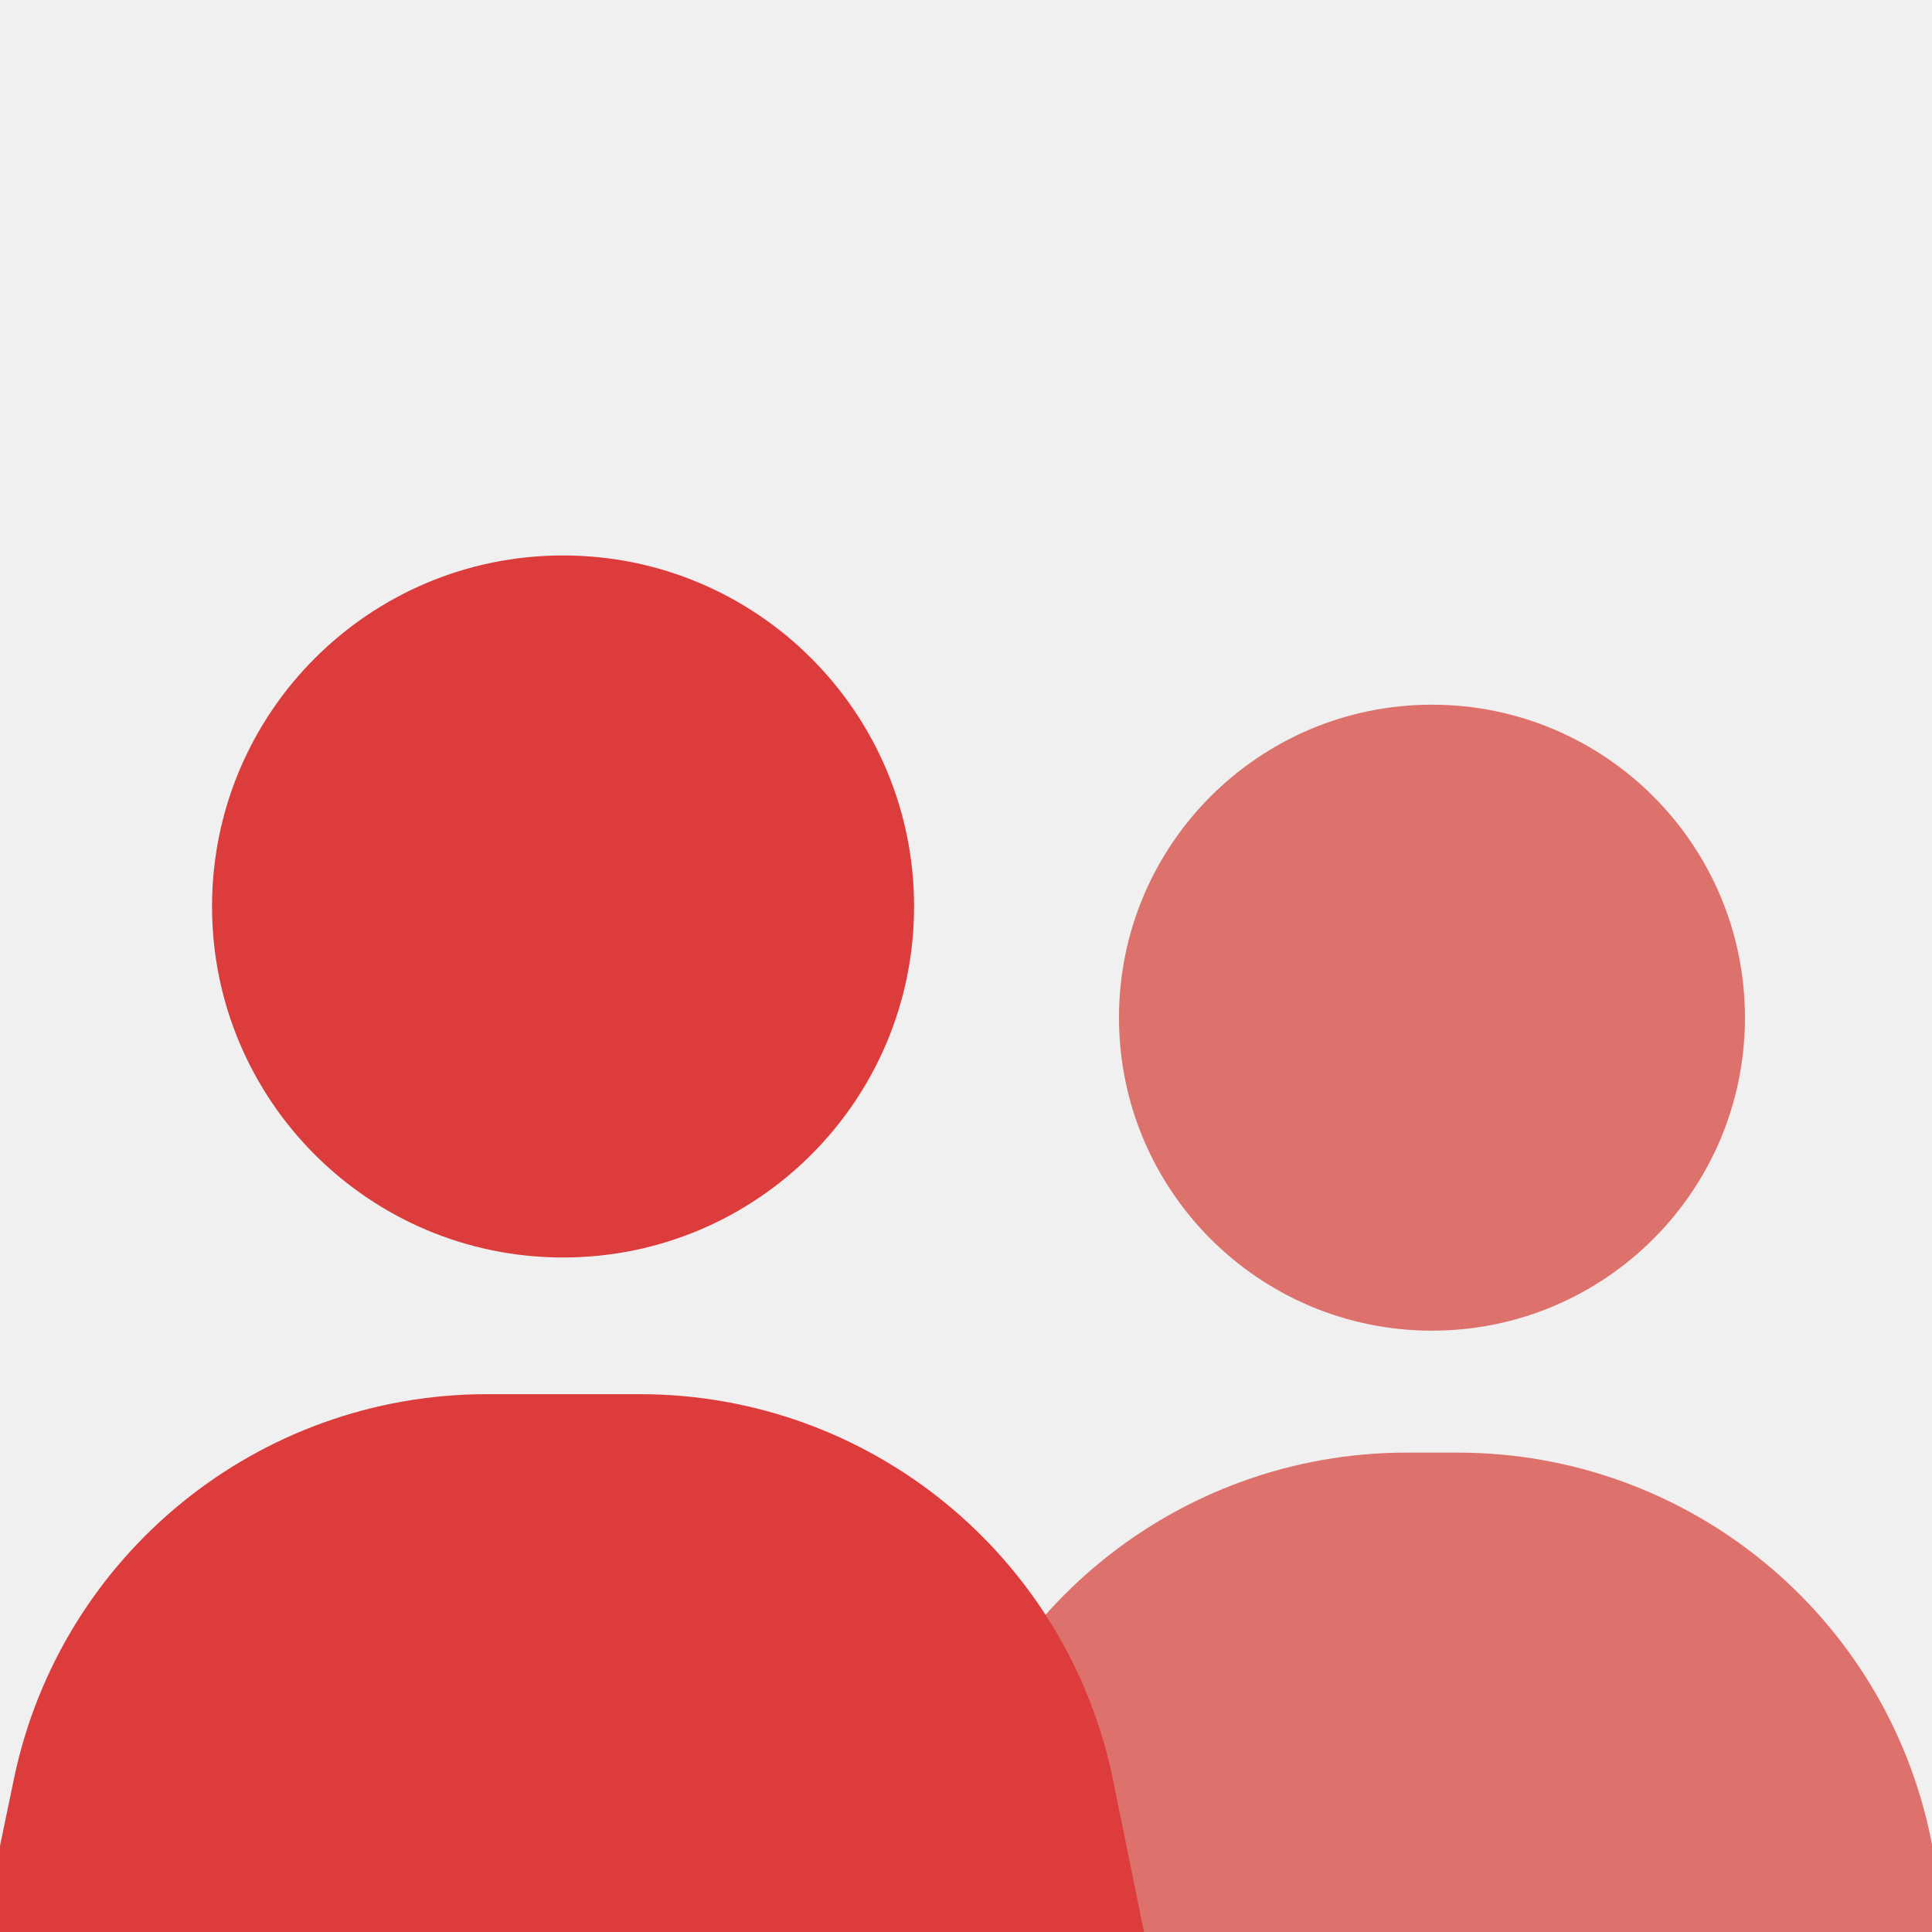
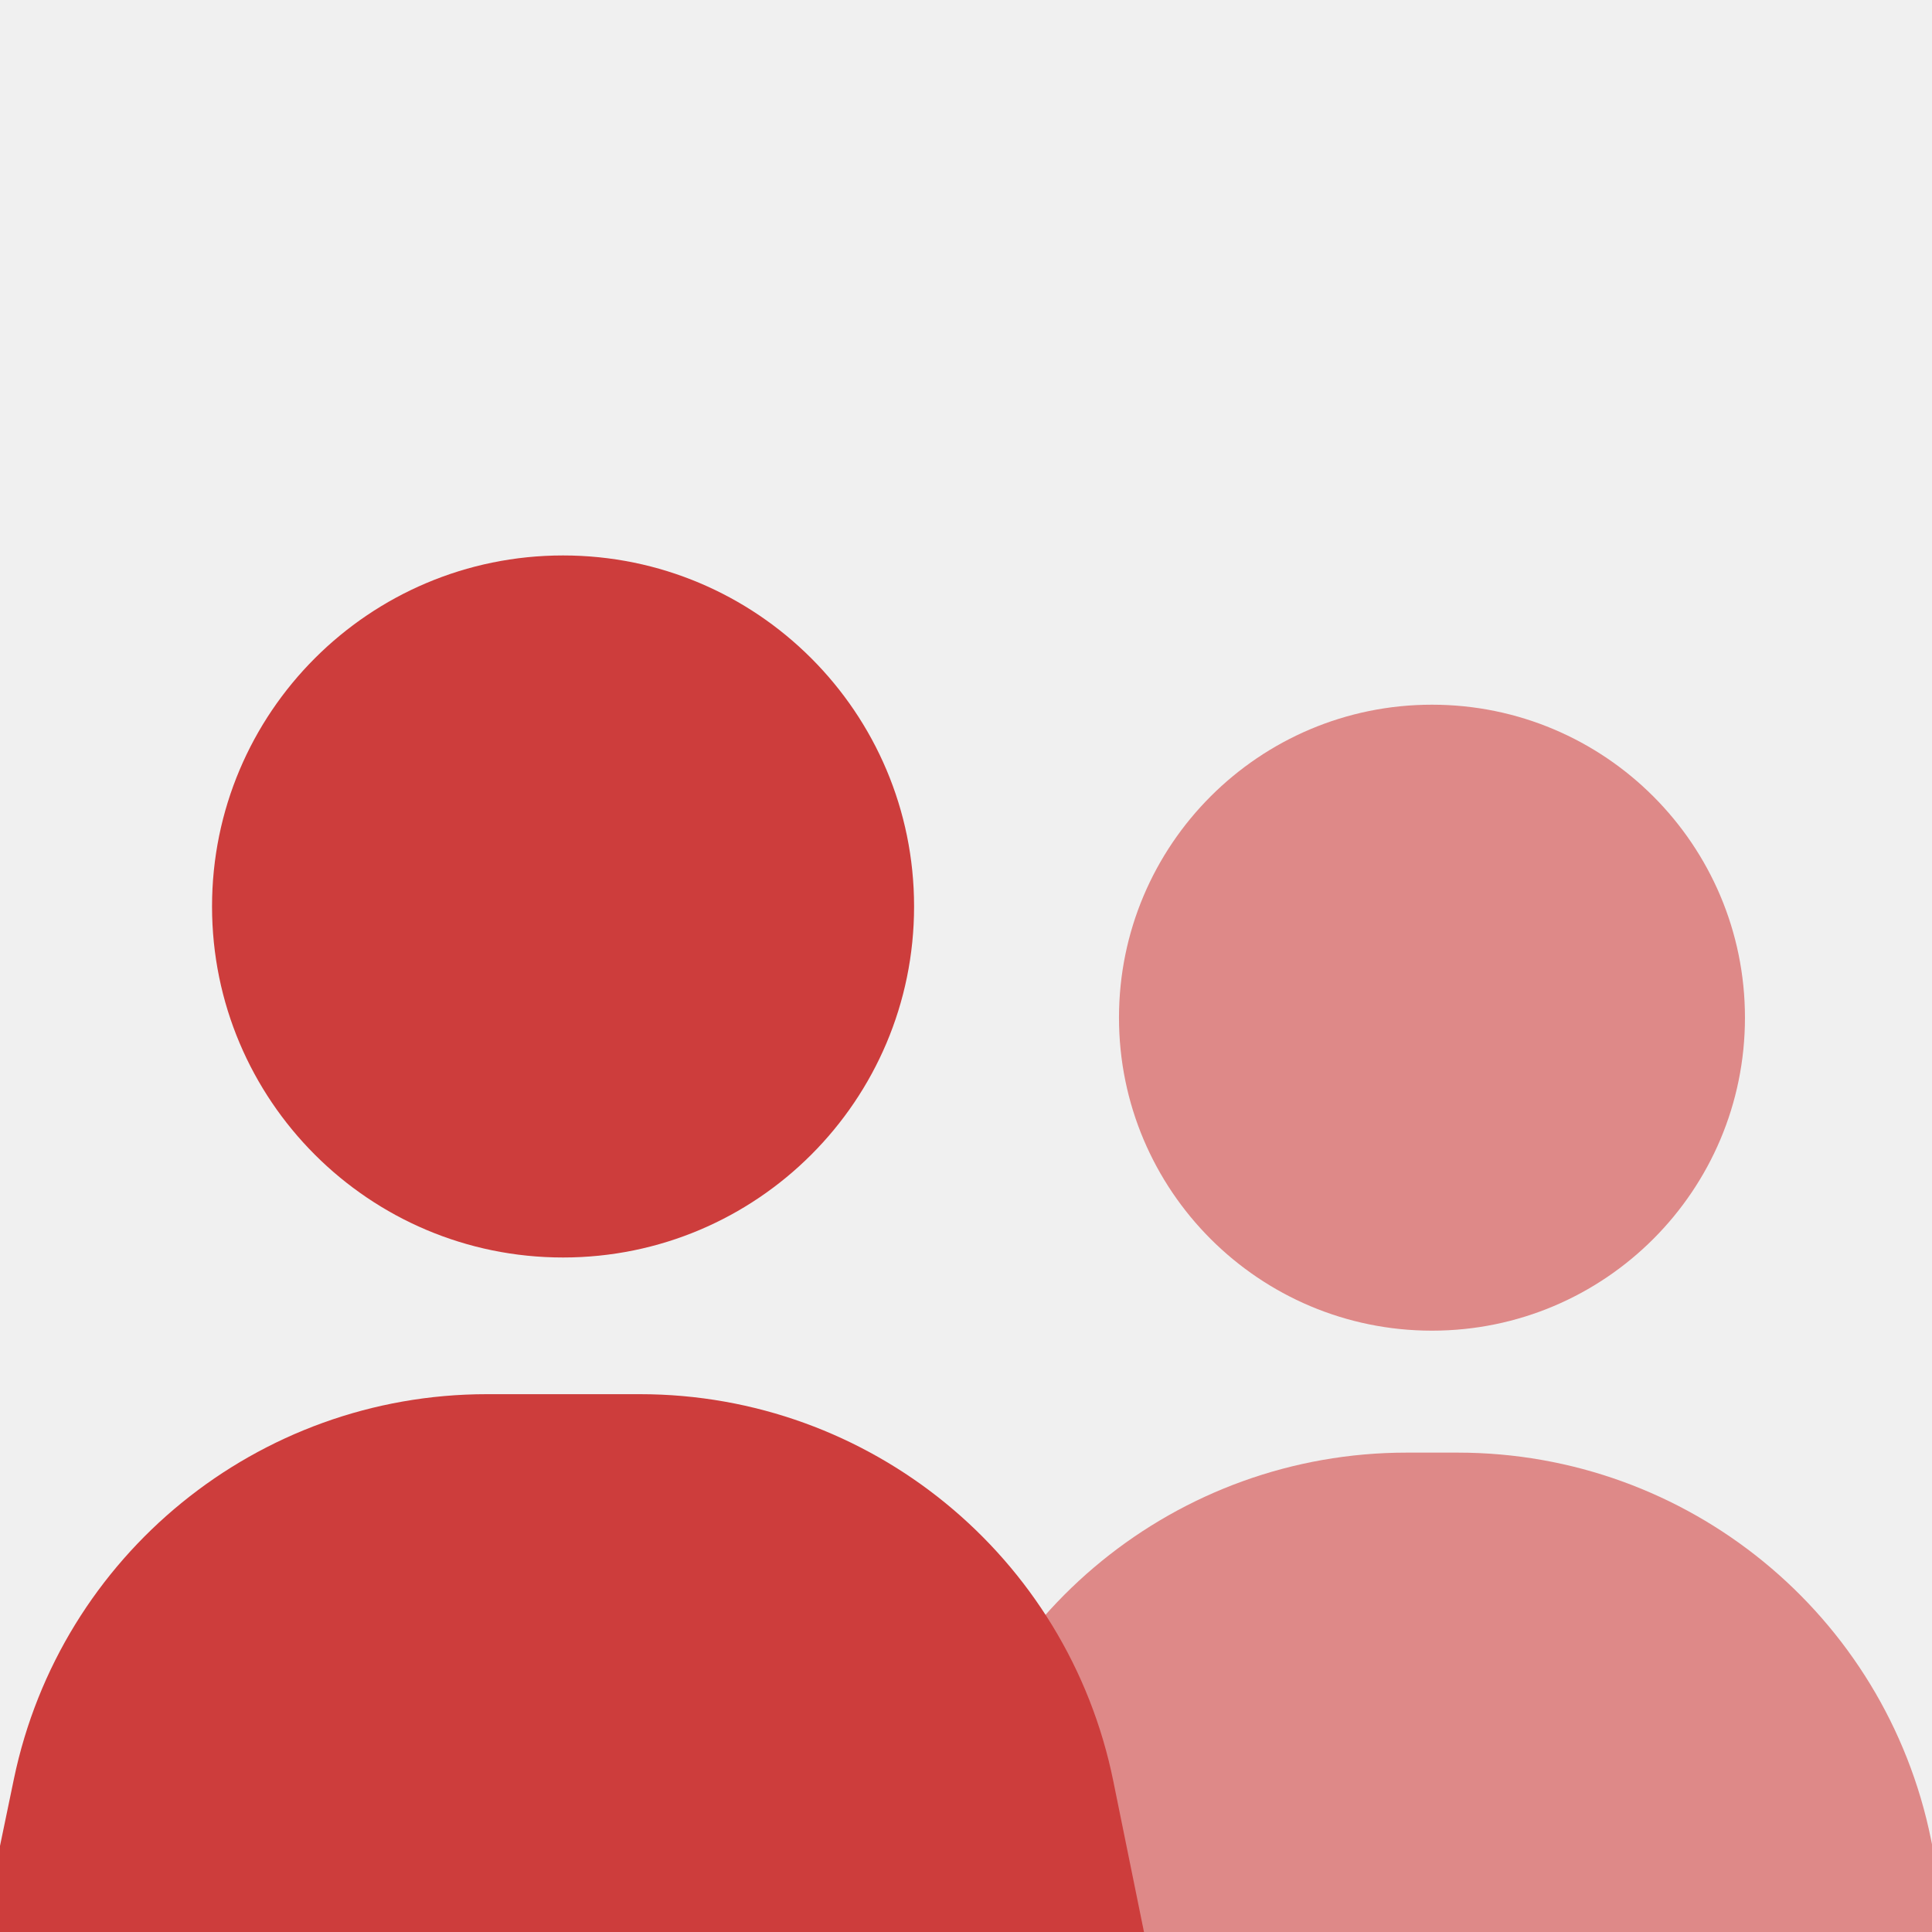
<svg xmlns="http://www.w3.org/2000/svg" width="16" height="16" viewBox="0 0 16 16" fill="none">
-   <g clip-path="url(#clip0_389_2475)">
-     <circle cx="11.859" cy="8.428" r="2.592" fill="#DD726D" />
-     <path d="M7.733 15.216C8.118 13.36 9.754 12.03 11.649 12.03H12.072C13.975 12.03 15.614 13.369 15.992 15.234L16.148 16H7.57L7.733 15.216Z" fill="#DD726D" />
-     <circle cx="4.663" cy="7.507" r="2.907" fill="#DC3D3C" />
-     <path d="M0.115 14.733C0.501 12.877 2.136 11.546 4.032 11.546H5.3C7.202 11.546 8.842 12.886 9.22 14.751L9.474 16H-0.148L0.115 14.733Z" fill="#DC3D3C" />
+   <g clip-path="url(#clip0_413_4480)">
+     <circle cx="11.859" cy="8.428" r="2.592" fill="#DE8988" />
+     <path d="M7.733 15.216C8.118 13.36 9.754 12.03 11.649 12.03H12.072C13.975 12.03 15.614 13.369 15.992 15.234L16.148 16H7.57L7.733 15.216Z" fill="#DE8988" />
+     <circle cx="4.663" cy="7.507" r="2.907" fill="#CD3D3C" />
+     <path d="M0.115 14.733C0.501 12.877 2.136 11.546 4.032 11.546H5.3C7.202 11.546 8.842 12.886 9.22 14.751L9.474 16H-0.148L0.115 14.733Z" fill="#CD3D3C" />
  </g>
  <defs>
-     <clipPath id="clip0_389_2475">
+     <clipPath id="clip0_413_4480">
      <rect width="16" height="16" fill="white" />
    </clipPath>
  </defs>
</svg>
